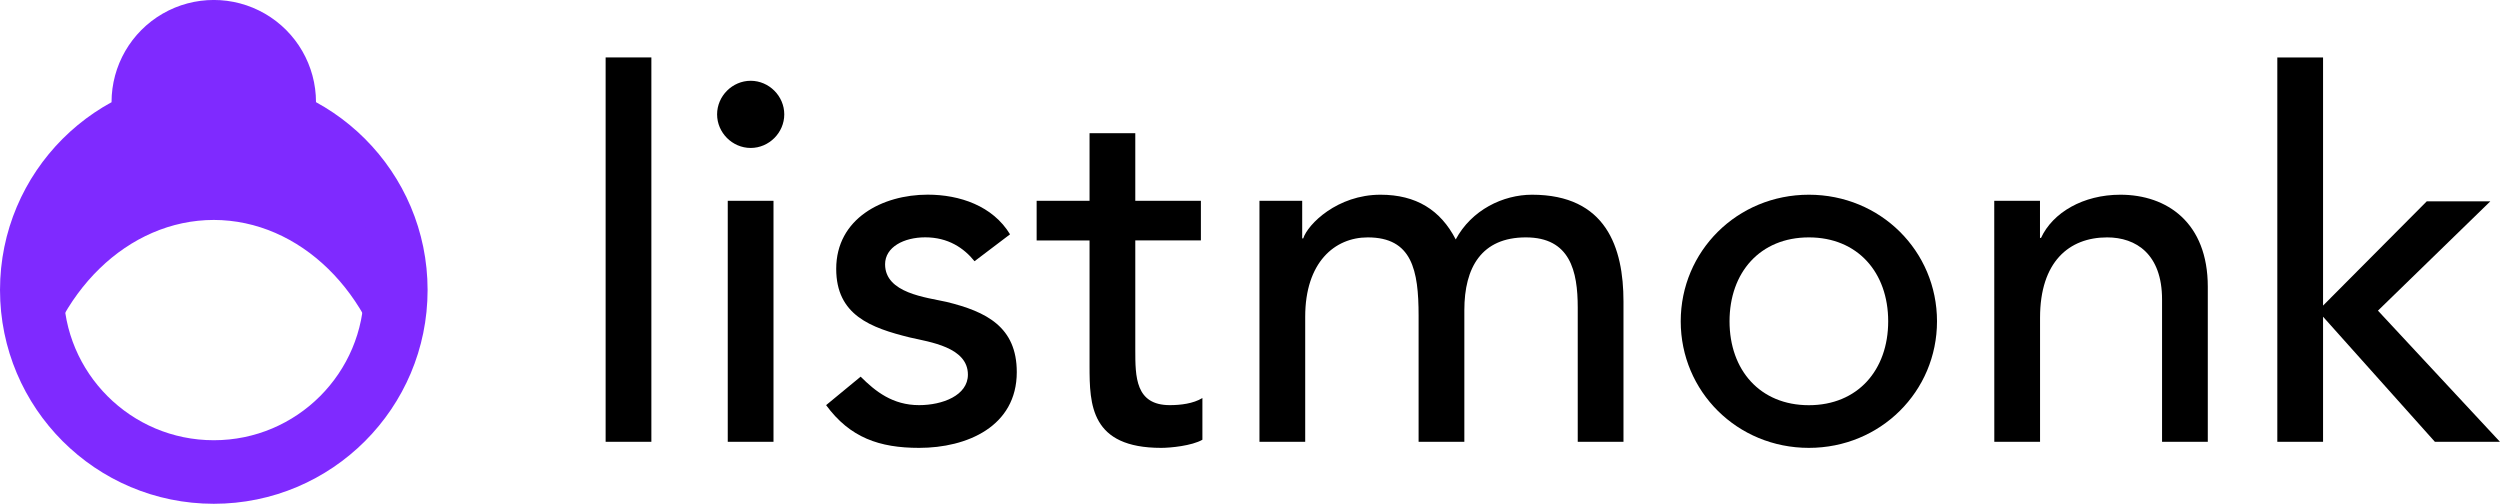
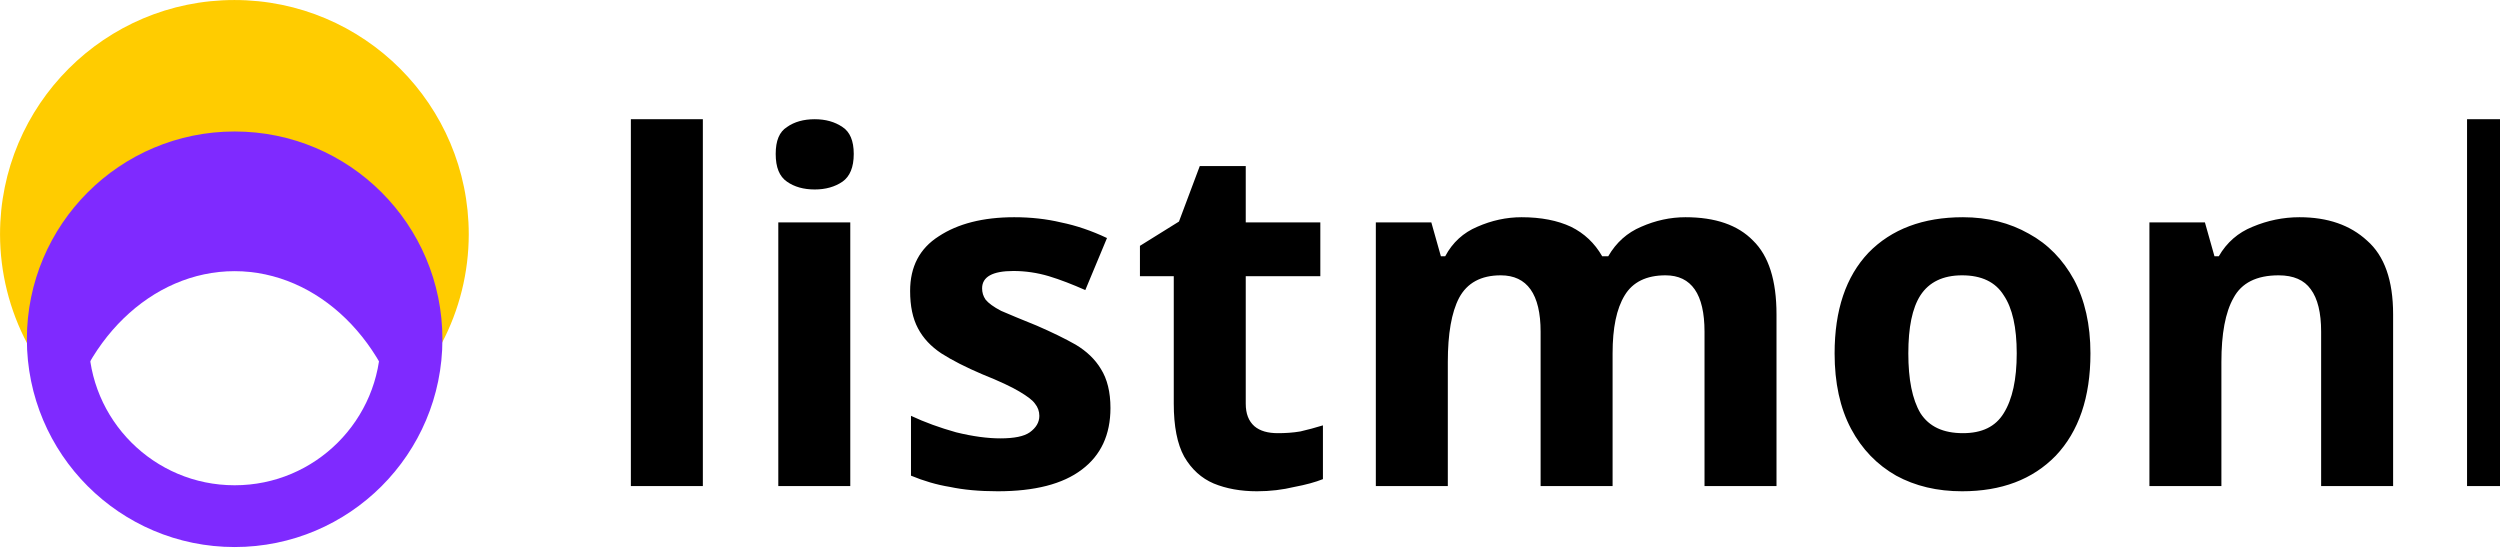
- <svg xmlns="http://www.w3.org/2000/svg" width="41.536mm" height="8.37mm" viewBox="0 0 41.536 8.37" version="1.1" id="svg8">
+ <svg xmlns="http://www.w3.org/2000/svg" width="45.042mm" height="9.856mm" viewBox="0 0 45.042 9.856" version="1.1" id="svg8">
  <defs id="defs2" />
-   <g id="layer1" transform="translate(-88.72883,-97.56887)">
-     <g aria-label="listmonk" style="font-style:normal;font-weight:normal;font-size:8.447px;line-height:1.25;font-family:sans-serif;letter-spacing:0px;word-spacing:0px;fill:#000000;fill-opacity:1;stroke:none;stroke-width:0.211" id="text817">
-       <path d="m 98.791,104.909 h 0.76 v -6.386 h -0.76 z" style="font-style:normal;font-variant:normal;font-weight:600;font-stretch:normal;font-family:'Avenir LT Std';-inkscape-font-specification:'Avenir LT Std Semi-Bold';fill:#000000;stroke-width:0.211" id="path944" />
-       <path d="m 100.82,104.909 h 0.76 v -4.004 h -0.76 z m -0.177,-5.44 c 0,0.304 0.253,0.558 0.558,0.558 0.304,0 0.558,-0.253 0.558,-0.558 0,-0.304 -0.253,-0.558 -0.558,-0.558 -0.304,0 -0.558,0.253 -0.558,0.558 z" style="font-style:normal;font-variant:normal;font-weight:600;font-stretch:normal;font-family:'Avenir LT Std';-inkscape-font-specification:'Avenir LT Std Semi-Bold';fill:#000000;stroke-width:0.211" id="path946" />
-       <path d="m 105.51,101.462 c -0.287,-0.473 -0.836,-0.659 -1.368,-0.659 -0.752,0 -1.52,0.397 -1.52,1.233 0,0.769 0.574,0.98 1.225,1.14 0.329,0.076 0.963,0.16 0.963,0.617 0,0.346 -0.422,0.507 -0.811,0.507 -0.439,0 -0.726,-0.228 -0.971,-0.473 l -0.574,0.473 c 0.397,0.541 0.887,0.71 1.546,0.71 0.794,0 1.622,-0.355 1.622,-1.259 0,-0.752 -0.507,-1.005 -1.166,-1.166 -0.338,-0.076 -1.022,-0.144 -1.022,-0.625 0,-0.287 0.313,-0.448 0.667,-0.448 0.38,0 0.642,0.177 0.819,0.397 z" style="font-style:normal;font-variant:normal;font-weight:600;font-stretch:normal;font-family:'Avenir LT Std';-inkscape-font-specification:'Avenir LT Std Semi-Bold';fill:#000000;stroke-width:0.211" id="path948" />
-       <path d="m 108.681,100.905 h -1.09 v -1.123 h -0.76 v 1.123 h -0.879 v 0.659 h 0.879 v 2.086 c 0,0.642 0.017,1.36 1.191,1.36 0.152,0 0.507,-0.034 0.684,-0.135 v -0.693 c -0.152,0.093 -0.363,0.118 -0.541,0.118 -0.574,0 -0.574,-0.473 -0.574,-0.921 v -1.816 h 1.09 z" style="font-style:normal;font-variant:normal;font-weight:600;font-stretch:normal;font-family:'Avenir LT Std';-inkscape-font-specification:'Avenir LT Std Semi-Bold';fill:#000000;stroke-width:0.211" id="path950" />
-       <path d="m 109.654,104.909 h 0.76 v -2.078 c 0,-0.904 0.49,-1.318 1.039,-1.318 0.735,0 0.845,0.541 0.845,1.301 v 2.095 h 0.76 v -2.188 c 0,-0.71 0.287,-1.208 1.022,-1.208 0.735,0 0.862,0.558 0.862,1.166 v 2.23 h 0.76 v -2.331 c 0,-0.895 -0.287,-1.774 -1.52,-1.774 -0.481,0 -1.005,0.253 -1.267,0.743 -0.253,-0.49 -0.659,-0.743 -1.25,-0.743 -0.718,0 -1.208,0.49 -1.284,0.726 h -0.017 v -0.625 h -0.71 z" style="font-style:normal;font-variant:normal;font-weight:600;font-stretch:normal;font-family:'Avenir LT Std';-inkscape-font-specification:'Avenir LT Std Semi-Bold';fill:#000000;stroke-width:0.211" id="path952" />
-       <path d="m 117.464,102.907 c 0,-0.811 0.507,-1.394 1.318,-1.394 0.811,0 1.318,0.583 1.318,1.394 0,0.811 -0.507,1.394 -1.318,1.394 -0.811,0 -1.318,-0.583 -1.318,-1.394 z m -0.811,0 c 0,1.166 0.938,2.103 2.129,2.103 1.191,0 2.129,-0.938 2.129,-2.103 0,-1.166 -0.938,-2.103 -2.129,-2.103 -1.191,0 -2.129,0.938 -2.129,2.103 z" style="font-style:normal;font-variant:normal;font-weight:600;font-stretch:normal;font-family:'Avenir LT Std';-inkscape-font-specification:'Avenir LT Std Semi-Bold';fill:#000000;stroke-width:0.211" id="path954" />
-       <path d="m 121.863,104.909 h 0.76 v -2.061 c 0,-0.929 0.481,-1.335 1.115,-1.335 0.481,0 0.912,0.279 0.912,1.031 v 2.365 h 0.76 v -2.576 c 0,-1.064 -0.676,-1.529 -1.453,-1.529 -0.617,0 -1.123,0.296 -1.318,0.718 h -0.017 v -0.617 h -0.76 z" style="font-style:normal;font-variant:normal;font-weight:600;font-stretch:normal;font-family:'Avenir LT Std';-inkscape-font-specification:'Avenir LT Std Semi-Bold';fill:#000000;stroke-width:0.211" id="path956" />
-       <path d="m 126.565,104.909 h 0.76 v -2.078 l 1.858,2.078 h 1.081 l -2.027,-2.179 1.867,-1.816 h -1.056 l -1.723,1.732 v -4.122 h -0.76 z" style="font-style:normal;font-variant:normal;font-weight:600;font-stretch:normal;font-family:'Avenir LT Std';-inkscape-font-specification:'Avenir LT Std Semi-Bold';fill:#000000;stroke-width:0.211" id="path958" />
-     </g>
-     <circle style="fill:none;fill-opacity:1;stroke:#7f2aff;stroke-width:1.056;stroke-miterlimit:4;stroke-dasharray:none;stroke-opacity:1" id="path874" cx="92.281" cy="102.387" r="3.024" />
-     <path style="fill:#7f2aff;fill-opacity:1;stroke:none;stroke-width:1.159;stroke-miterlimit:4;stroke-dasharray:none;stroke-opacity:1" d="m 92.281,99.698 a 3.024,3.64 0 0 0 -3.024,3.64 3.024,3.64 0 0 0 0.07,0.757 3.024,3.64 0 0 1 2.954,-2.872 3.024,3.64 0 0 1 2.954,2.883 3.024,3.64 0 0 0 0.07,-0.768 3.024,3.64 0 0 0 -3.024,-3.64 z" id="circle878" />
-     <path style="fill:#7f2aff;fill-opacity:1;stroke:none;stroke-width:1.056;stroke-miterlimit:4;stroke-dasharray:none;stroke-opacity:1" id="path873" d="m 93.979,-99.267 a 1.699,1.699 0 0 1 -0.849,1.471 1.699,1.699 0 0 1 -1.699,0 1.699,1.699 0 0 1 -0.849,-1.471 l 1.699,0 z" transform="scale(1,-1)" />
+   <g id="layer1" transform="translate(-12.43845,-21.53556)">
+     <path style="fill:#ffcc00;fill-opacity:1;stroke:none;stroke-width:2.111;stroke-miterlimit:4;stroke-dasharray:none;stroke-opacity:1" d="m 16.661,21.536 a 4.222,4.222 0 0 0 -4.222,4.222 4.222,4.222 0 0 0 0.491,1.969 c 0.65,-1.386 2.06,-2.344 3.732,-2.344 1.672,0 3.082,0.958 3.732,2.344 a 4.222,4.222 0 0 0 0.49,-1.969 4.222,4.222 0 0 0 -4.222,-4.222 z" id="circle920" />
+     <flowRoot xml:space="preserve" id="flowRoot935" style="font-style:normal;font-weight:normal;font-size:40px;line-height:1.25;font-family:sans-serif;letter-spacing:0px;word-spacing:0px;fill:#000000;fill-opacity:1;stroke:none" transform="matrix(0.2788844,0,0,0.2788844,92.85243,101.6786)">
+       <flowRegion id="flowRegion937">
+         <rect id="rect939" width="338" height="181" x="-374" y="-425.364" />
+       </flowRegion>
+       <flowPara id="flowPara941" />
+     </flowRoot>
+     <text id="text874-8" y="30.293" x="23.134" style="font-style:normal;font-variant:normal;font-weight:500;font-stretch:normal;font-size:8.708px;line-height:1.25;font-family:'IBM Plex Sans';-inkscape-font-specification:'IBM Plex Sans, Medium';font-variant-ligatures:normal;font-variant-caps:normal;font-variant-numeric:normal;font-feature-settings:normal;text-align:start;letter-spacing:0px;word-spacing:0px;writing-mode:lr-tb;text-anchor:start;fill:#000000;fill-opacity:1;stroke:none;stroke-width:0.046" xml:space="preserve">
+       <tspan style="font-style:normal;font-variant:normal;font-weight:bold;font-stretch:normal;font-size:8.708px;font-family:'Avenir LT Std';-inkscape-font-specification:'Avenir LT Std Bold';font-variant-ligatures:normal;font-variant-caps:normal;font-variant-numeric:normal;font-feature-settings:normal;text-align:start;writing-mode:lr-tb;text-anchor:start;stroke-width:0.046" y="30.293" x="23.134" id="tspan872-0">listmonk</tspan>
+     </text>
+     <circle r="3.187" cy="27.648" cx="16.666" id="circle876-1" style="fill:none;fill-opacity:1;stroke:#7f2aff;stroke-width:1.113;stroke-miterlimit:4;stroke-dasharray:none;stroke-opacity:1" />
+     <path id="path878-0" d="m 16.666,24.813 a 3.187,3.837 0 0 0 -3.187,3.837 3.187,3.837 0 0 0 0.073,0.798 3.187,3.837 0 0 1 3.114,-3.027 3.187,3.837 0 0 1 3.114,3.039 3.187,3.837 0 0 0 0.073,-0.81 3.187,3.837 0 0 0 -3.187,-3.837 z" style="fill:#7f2aff;fill-opacity:1;stroke:none;stroke-width:1.221;stroke-miterlimit:4;stroke-dasharray:none;stroke-opacity:1" />
  </g>
</svg>
